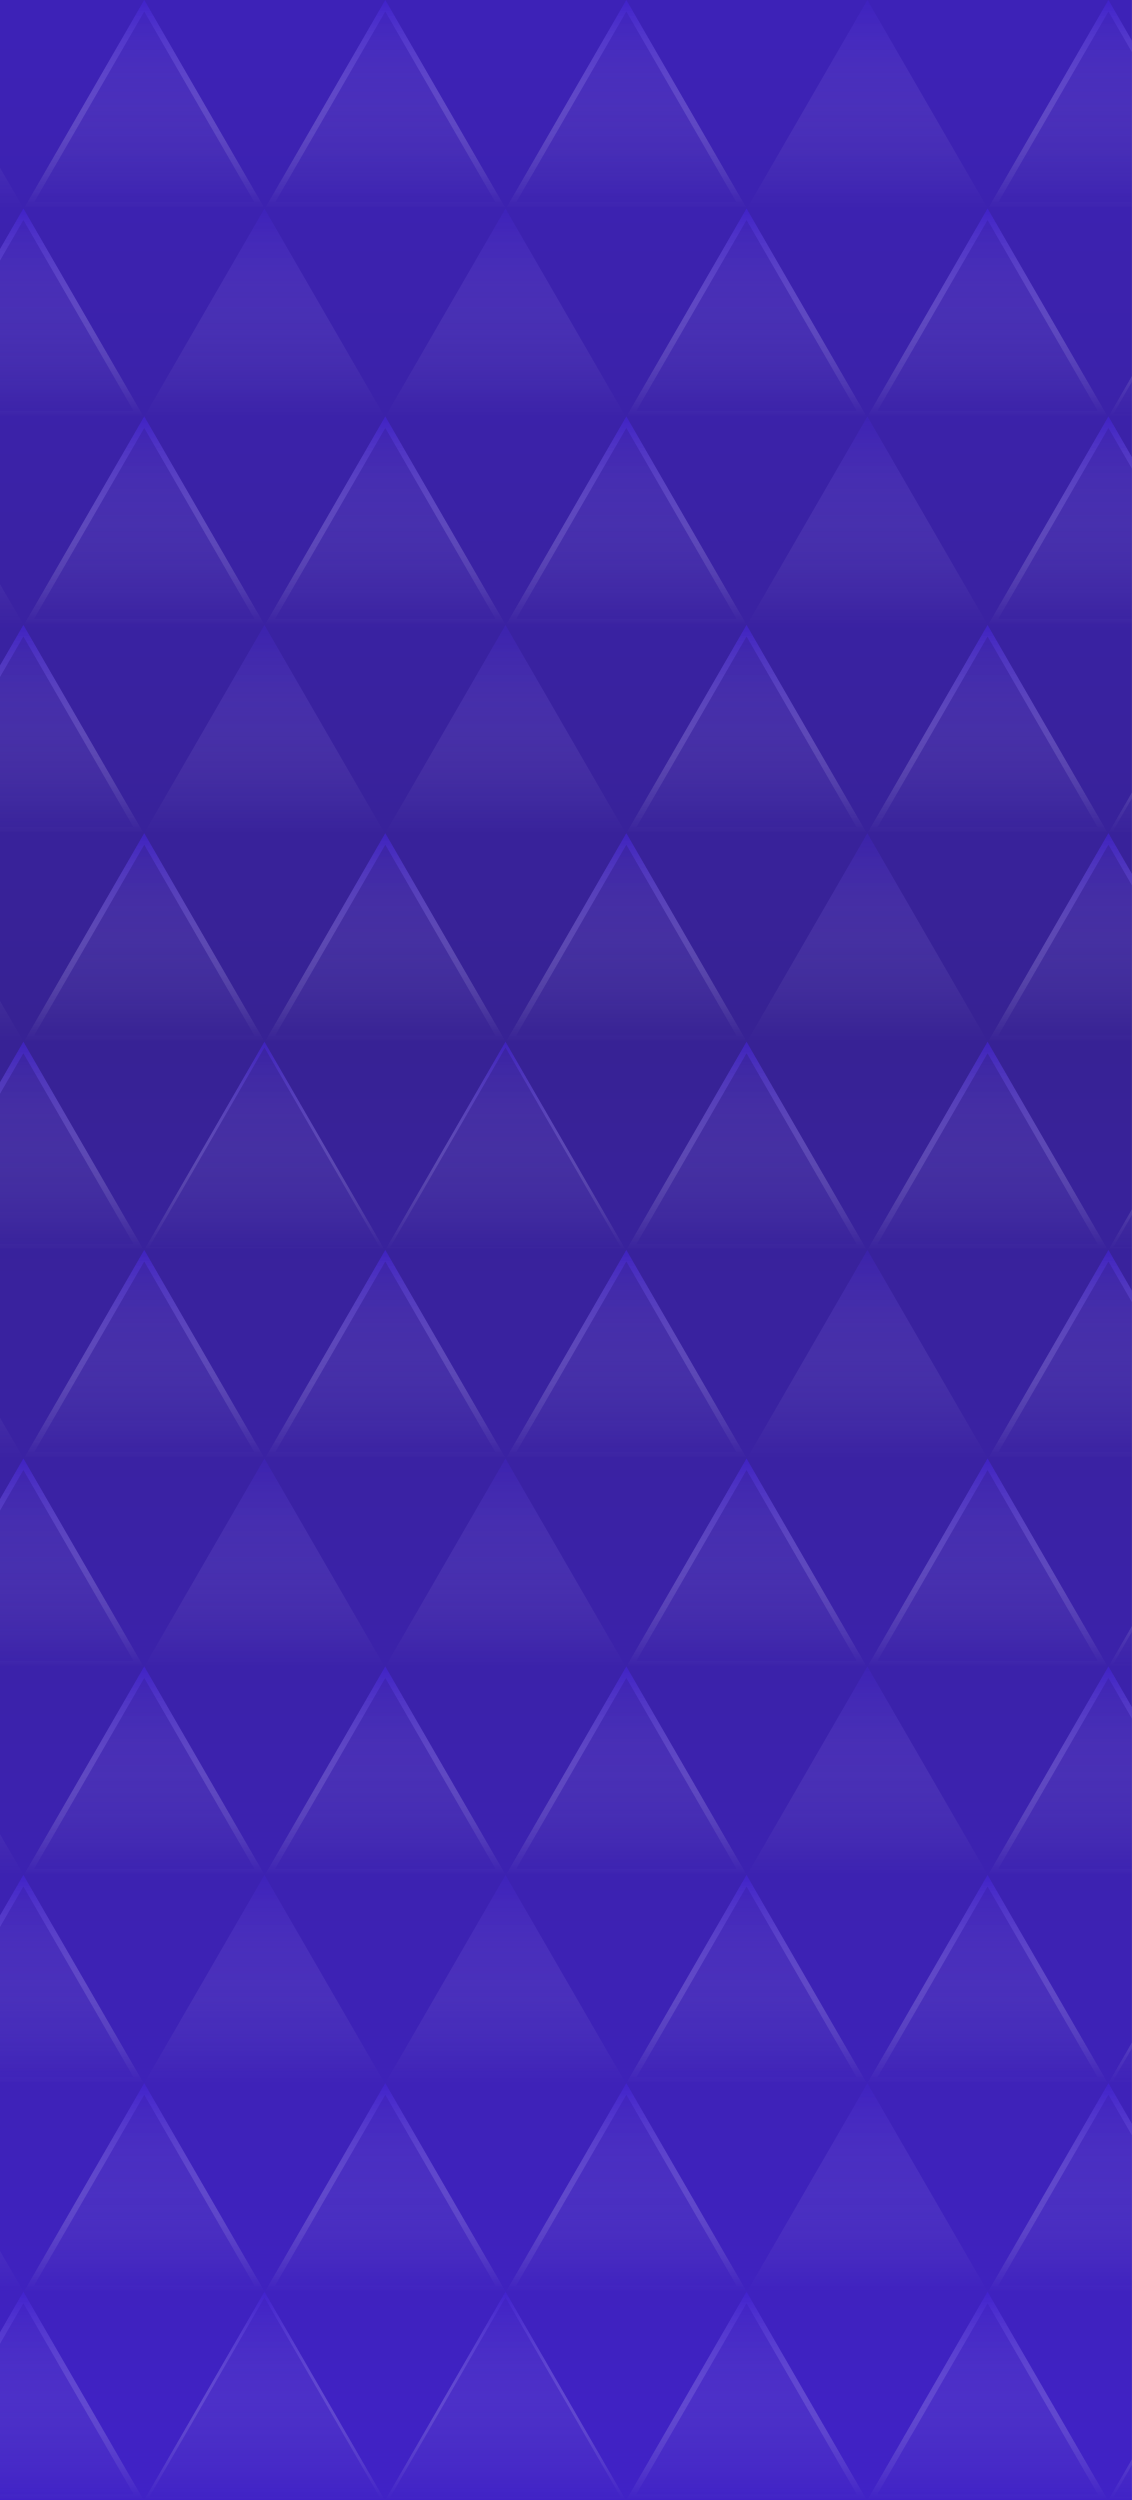
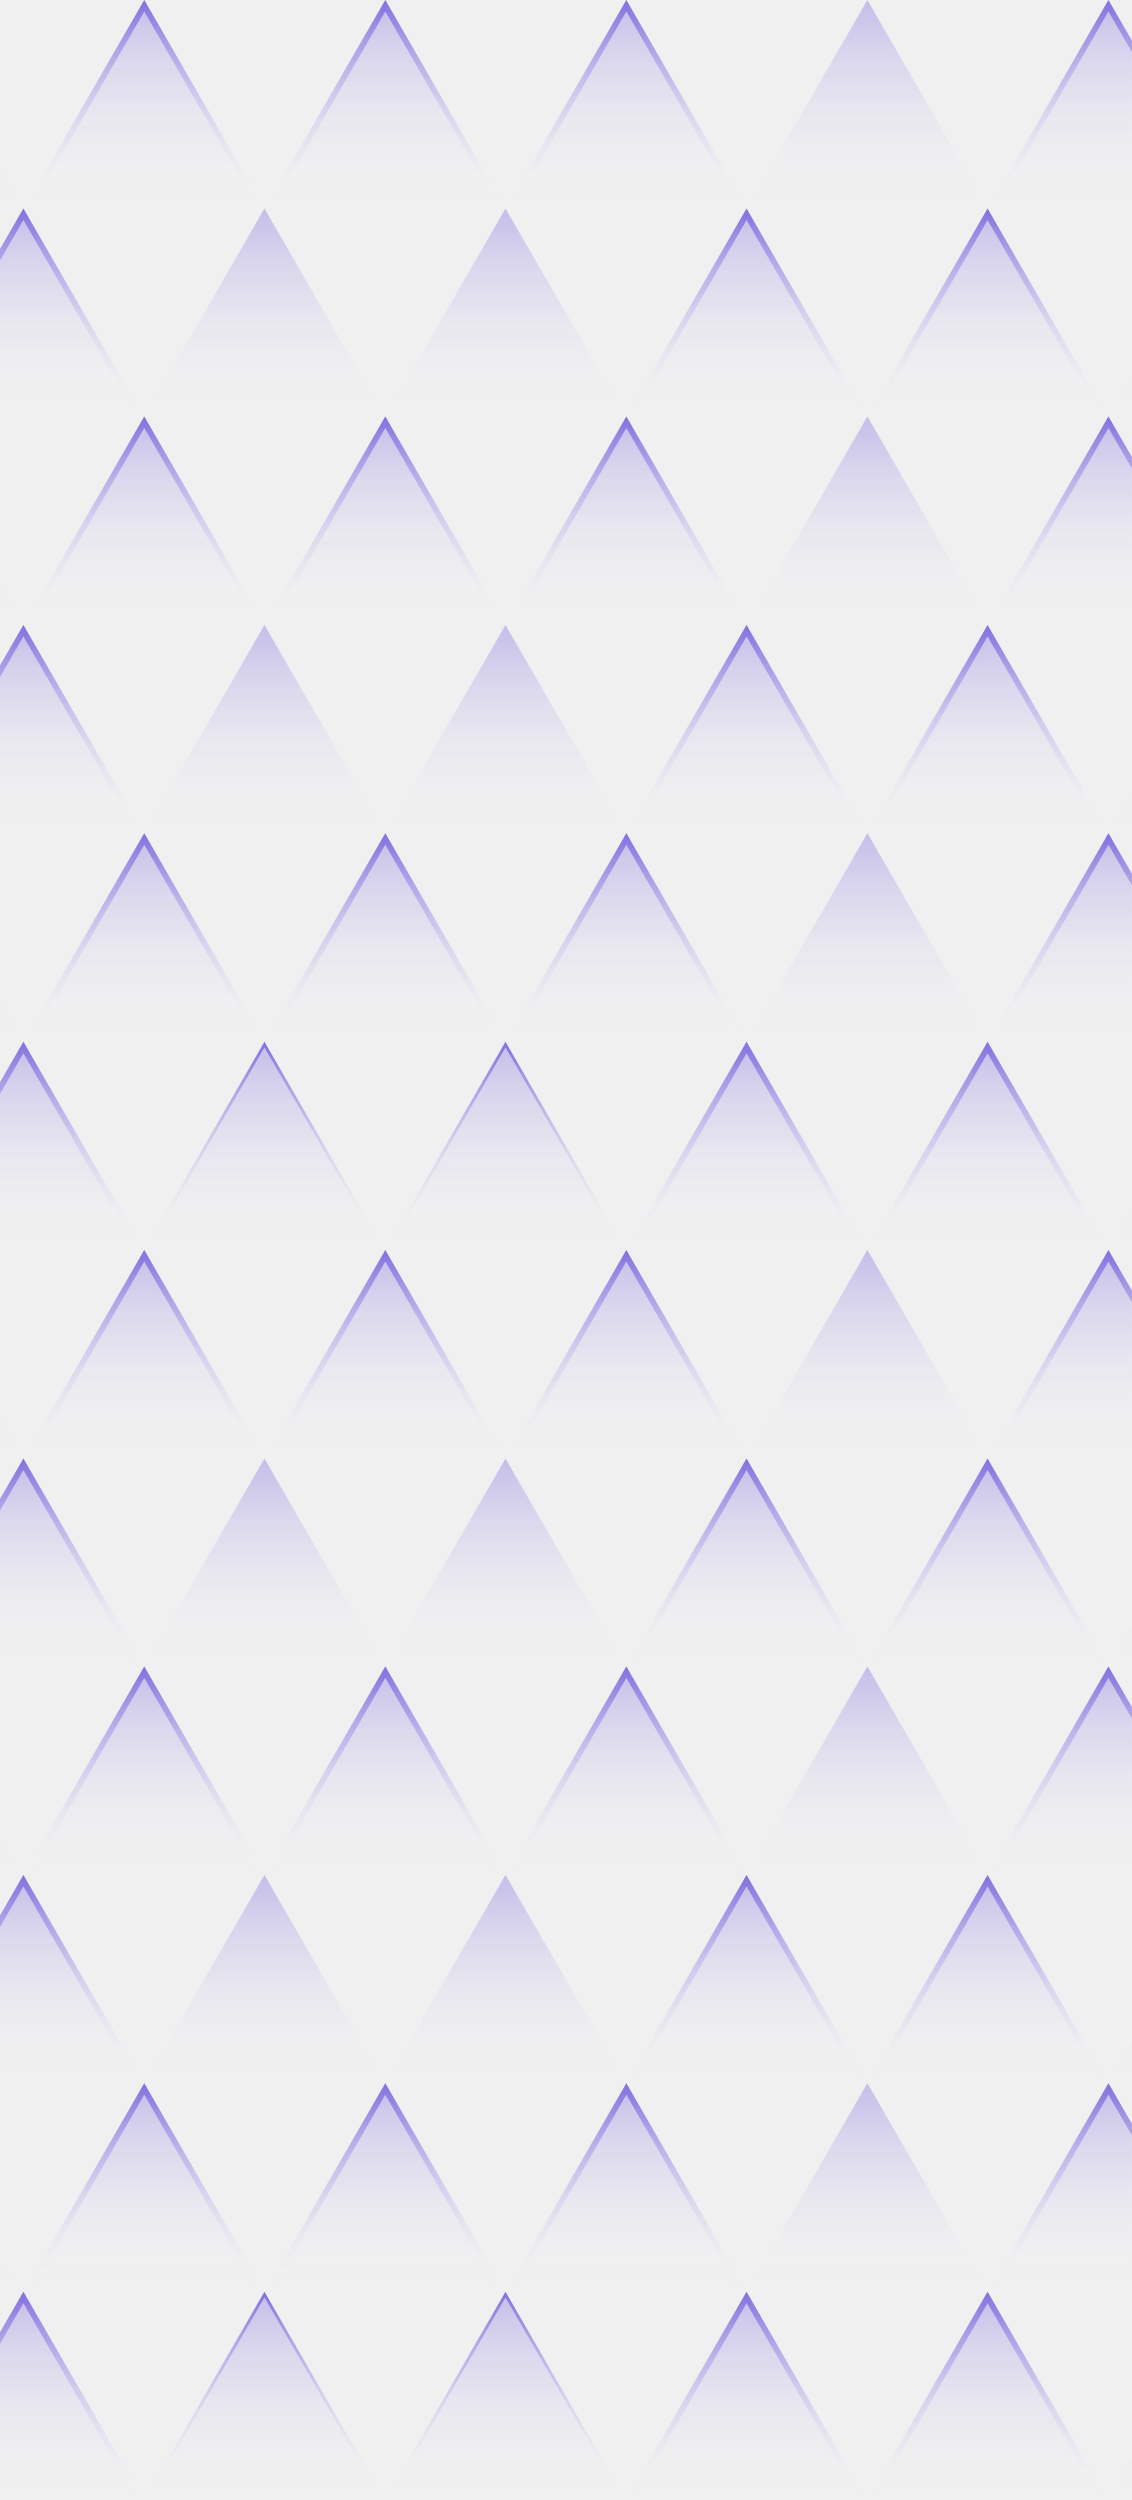
<svg xmlns="http://www.w3.org/2000/svg" width="393" height="868" viewBox="0 0 393 868" fill="none">
-   <rect width="393" height="868" fill="#1E1E1E" />
  <g id="iPhone 16 - 2">
-     <rect width="393" height="7835" transform="translate(0 -2391)" fill="#A3A3A3" />
    <g id="Frame 34">
      <g id="Frame 6" clip-path="url(#clip0_0_1)">
-         <rect width="393" height="1321" transform="translate(0 -300)" fill="url(#paint0_linear_0_1)" />
        <g id="Group 6">
          <g id="Group 3">
            <g id="Polygon 3">
              <path d="M426.58 361.701L468.321 434H384.838L426.58 361.701Z" fill="url(#paint1_linear_0_1)" fill-opacity="0.25" />
              <path d="M467.455 433.5H385.703L426.579 362.701L467.455 433.5Z" stroke="url(#paint2_linear_0_1)" stroke-opacity="0.5" />
            </g>
            <g id="Polygon 22">
              <path d="M426.58 217L468.321 289.299H384.838L426.58 217Z" fill="url(#paint3_linear_0_1)" fill-opacity="0.25" />
              <path d="M467.455 288.799H385.703L426.579 218L467.455 288.799Z" stroke="url(#paint4_linear_0_1)" stroke-opacity="0.5" />
            </g>
            <g id="Polygon 40">
              <path d="M426.58 72.403L468.321 144.701H384.838L426.58 72.403Z" fill="url(#paint5_linear_0_1)" fill-opacity="0.25" />
              <path d="M467.455 144.202H385.703L426.579 73.403L467.455 144.202Z" stroke="url(#paint6_linear_0_1)" stroke-opacity="0.5" />
            </g>
            <g id="Polygon 4">
              <path d="M342.888 361.701L384.63 434H301.147L342.888 361.701Z" fill="url(#paint7_linear_0_1)" fill-opacity="0.25" />
              <path d="M382.898 433H302.879L342.888 363.7L382.898 433Z" stroke="url(#paint8_linear_0_1)" stroke-opacity="0.5" stroke-width="2" />
            </g>
            <g id="Polygon 24">
              <path d="M342.888 217L384.63 289.299H301.147L342.888 217Z" fill="url(#paint9_linear_0_1)" fill-opacity="0.25" />
              <path d="M382.898 288.299H302.879L342.888 218.999L382.898 288.299Z" stroke="url(#paint10_linear_0_1)" stroke-opacity="0.5" stroke-width="2" />
            </g>
            <g id="Polygon 42">
              <path d="M342.888 72.403L384.63 144.701H301.147L342.888 72.403Z" fill="url(#paint11_linear_0_1)" fill-opacity="0.25" />
              <path d="M382.898 143.702H302.879L342.888 74.402L382.898 143.702Z" stroke="url(#paint12_linear_0_1)" stroke-opacity="0.5" stroke-width="2" />
            </g>
            <g id="Polygon 13">
              <path d="M384.849 289.299L426.591 361.597H343.107L384.849 289.299Z" fill="url(#paint13_linear_0_1)" fill-opacity="0.25" />
              <path d="M424.858 360.598H344.84L384.849 291.298L424.858 360.598Z" stroke="url(#paint14_linear_0_1)" stroke-opacity="0.5" stroke-width="2" />
            </g>
            <g id="Polygon 25">
              <path d="M384.849 144.597L426.591 216.896H343.107L384.849 144.597Z" fill="url(#paint15_linear_0_1)" fill-opacity="0.25" />
              <path d="M424.858 215.896H344.84L384.849 146.596L424.858 215.896Z" stroke="url(#paint16_linear_0_1)" stroke-opacity="0.5" stroke-width="2" />
            </g>
            <g id="Polygon 43">
              <path d="M384.849 0L426.591 72.299H343.107L384.849 0Z" fill="url(#paint17_linear_0_1)" fill-opacity="0.25" />
              <path d="M424.858 71.299H344.84L384.849 1.999L424.858 71.299Z" stroke="url(#paint18_linear_0_1)" stroke-opacity="0.5" stroke-width="2" />
            </g>
            <g id="Polygon 5">
              <path d="M259.197 361.701L300.939 434H217.456L259.197 361.701Z" fill="url(#paint19_linear_0_1)" fill-opacity="0.25" />
              <path d="M299.206 433H219.188L259.197 363.7L299.206 433Z" stroke="url(#paint20_linear_0_1)" stroke-opacity="0.5" stroke-width="2" />
            </g>
            <g id="Polygon 26">
              <path d="M259.197 217L300.939 289.299H217.456L259.197 217Z" fill="url(#paint21_linear_0_1)" fill-opacity="0.25" />
              <path d="M299.206 288.299H219.188L259.197 218.999L299.206 288.299Z" stroke="url(#paint22_linear_0_1)" stroke-opacity="0.5" stroke-width="2" />
            </g>
            <g id="Polygon 44">
              <path d="M259.197 72.403L300.939 144.701H217.456L259.197 72.403Z" fill="url(#paint23_linear_0_1)" fill-opacity="0.25" />
              <path d="M299.206 143.702H219.188L259.197 74.402L299.206 143.702Z" stroke="url(#paint24_linear_0_1)" stroke-opacity="0.5" stroke-width="2" />
            </g>
            <path id="Polygon 14" d="M301.158 289.299L342.9 361.597H259.416L301.158 289.299Z" fill="url(#paint25_linear_0_1)" fill-opacity="0.25" />
            <path id="Polygon 27" d="M301.158 144.597L342.9 216.896H259.416L301.158 144.597Z" fill="url(#paint26_linear_0_1)" fill-opacity="0.25" />
            <path id="Polygon 45" d="M301.158 0L342.9 72.299H259.416L301.158 0Z" fill="url(#paint27_linear_0_1)" fill-opacity="0.25" />
            <g id="Polygon 6">
              <path d="M175.506 361.701L217.248 434H133.765L175.506 361.701Z" fill="url(#paint28_linear_0_1)" fill-opacity="0.25" />
              <path d="M216.382 433.5H134.63L175.506 362.701L216.382 433.5Z" stroke="url(#paint29_linear_0_1)" stroke-opacity="0.5" />
            </g>
            <path id="Polygon 28" d="M175.506 217L217.248 289.299H133.765L175.506 217Z" fill="url(#paint30_linear_0_1)" fill-opacity="0.25" />
            <path id="Polygon 46" d="M175.506 72.403L217.248 144.701H133.765L175.506 72.403Z" fill="url(#paint31_linear_0_1)" fill-opacity="0.25" />
            <g id="Polygon 15">
              <path d="M217.467 289.299L259.208 361.597H175.725L217.467 289.299Z" fill="url(#paint32_linear_0_1)" fill-opacity="0.25" />
              <path d="M257.476 360.598H177.458L217.466 291.298L257.476 360.598Z" stroke="url(#paint33_linear_0_1)" stroke-opacity="0.5" stroke-width="2" />
            </g>
            <g id="Polygon 29">
              <path d="M217.467 144.597L259.208 216.896H175.725L217.467 144.597Z" fill="url(#paint34_linear_0_1)" fill-opacity="0.25" />
              <path d="M257.476 215.896H177.458L217.466 146.596L257.476 215.896Z" stroke="url(#paint35_linear_0_1)" stroke-opacity="0.5" stroke-width="2" />
            </g>
            <g id="Polygon 47">
              <path d="M217.467 0L259.208 72.299H175.725L217.467 0Z" fill="url(#paint36_linear_0_1)" fill-opacity="0.25" />
              <path d="M257.476 71.299H177.458L217.466 1.999L257.476 71.299Z" stroke="url(#paint37_linear_0_1)" stroke-opacity="0.5" stroke-width="2" />
            </g>
            <g id="Polygon 7">
              <path d="M91.815 361.701L133.557 434H50.073L91.815 361.701Z" fill="url(#paint38_linear_0_1)" fill-opacity="0.25" />
              <path d="M132.691 433.5H50.939L91.815 362.701L132.691 433.5Z" stroke="url(#paint39_linear_0_1)" stroke-opacity="0.5" />
            </g>
            <path id="Polygon 30" d="M91.815 217L133.557 289.299H50.073L91.815 217Z" fill="url(#paint40_linear_0_1)" fill-opacity="0.25" />
            <path id="Polygon 48" d="M91.815 72.403L133.557 144.701H50.073L91.815 72.403Z" fill="url(#paint41_linear_0_1)" fill-opacity="0.25" />
            <g id="Polygon 16">
              <path d="M133.776 289.299L175.517 361.597H92.034L133.776 289.299Z" fill="url(#paint42_linear_0_1)" fill-opacity="0.25" />
              <path d="M173.785 360.598H93.766L133.775 291.298L173.785 360.598Z" stroke="url(#paint43_linear_0_1)" stroke-opacity="0.5" stroke-width="2" />
            </g>
            <g id="Polygon 31">
              <path d="M133.776 144.597L175.517 216.896H92.034L133.776 144.597Z" fill="url(#paint44_linear_0_1)" fill-opacity="0.25" />
              <path d="M173.785 215.896H93.766L133.775 146.596L173.785 215.896Z" stroke="url(#paint45_linear_0_1)" stroke-opacity="0.5" stroke-width="2" />
            </g>
            <g id="Polygon 49">
              <path d="M133.776 0L175.517 72.299H92.034L133.776 0Z" fill="url(#paint46_linear_0_1)" fill-opacity="0.25" />
              <path d="M173.785 71.299H93.766L133.775 1.999L173.785 71.299Z" stroke="url(#paint47_linear_0_1)" stroke-opacity="0.5" stroke-width="2" />
            </g>
            <g id="Polygon 8">
              <path d="M8.124 361.701L49.865 434H-33.618L8.124 361.701Z" fill="url(#paint48_linear_0_1)" fill-opacity="0.25" />
              <path d="M48.133 433H-31.885L8.123 363.7L48.133 433Z" stroke="url(#paint49_linear_0_1)" stroke-opacity="0.5" stroke-width="2" />
            </g>
            <g id="Polygon 32">
              <path d="M8.124 217L49.865 289.299H-33.618L8.124 217Z" fill="url(#paint50_linear_0_1)" fill-opacity="0.25" />
              <path d="M48.133 288.299H-31.885L8.123 218.999L48.133 288.299Z" stroke="url(#paint51_linear_0_1)" stroke-opacity="0.5" stroke-width="2" />
            </g>
            <g id="Polygon 50">
              <path d="M8.124 72.403L49.865 144.701H-33.618L8.124 72.403Z" fill="url(#paint52_linear_0_1)" fill-opacity="0.25" />
              <path d="M48.133 143.702H-31.885L8.123 74.402L48.133 143.702Z" stroke="url(#paint53_linear_0_1)" stroke-opacity="0.5" stroke-width="2" />
            </g>
            <g id="Polygon 17">
              <path d="M50.084 289.299L91.826 361.597H8.343L50.084 289.299Z" fill="url(#paint54_linear_0_1)" fill-opacity="0.25" />
              <path d="M90.094 360.598H10.075L50.084 291.298L90.094 360.598Z" stroke="url(#paint55_linear_0_1)" stroke-opacity="0.5" stroke-width="2" />
            </g>
            <g id="Polygon 33">
              <path d="M50.084 144.597L91.826 216.896H8.343L50.084 144.597Z" fill="url(#paint56_linear_0_1)" fill-opacity="0.25" />
              <path d="M90.094 215.896H10.075L50.084 146.596L90.094 215.896Z" stroke="url(#paint57_linear_0_1)" stroke-opacity="0.5" stroke-width="2" />
            </g>
            <g id="Polygon 51">
              <path d="M50.084 0L91.826 72.299H8.343L50.084 0Z" fill="url(#paint58_linear_0_1)" fill-opacity="0.25" />
              <path d="M90.094 71.299H10.075L50.084 1.999L90.094 71.299Z" stroke="url(#paint59_linear_0_1)" stroke-opacity="0.5" stroke-width="2" />
            </g>
            <path id="Polygon 18" d="M-33.607 289.299L8.135 361.597H-75.348L-33.607 289.299Z" fill="url(#paint60_linear_0_1)" fill-opacity="0.25" />
            <path id="Polygon 35" d="M-33.607 144.597L8.135 216.896H-75.348L-33.607 144.597Z" fill="url(#paint61_linear_0_1)" fill-opacity="0.25" />
            <path id="Polygon 53" d="M-33.607 0L8.135 72.299H-75.348L-33.607 0Z" fill="url(#paint62_linear_0_1)" fill-opacity="0.25" />
          </g>
          <g id="Group 4">
            <g id="Polygon 3_2">
              <path d="M426.58 795.701L468.321 868H384.838L426.58 795.701Z" fill="url(#paint63_linear_0_1)" fill-opacity="0.25" />
              <path d="M467.455 867.5H385.703L426.579 796.701L467.455 867.5Z" stroke="url(#paint64_linear_0_1)" stroke-opacity="0.5" />
            </g>
            <g id="Polygon 22_2">
              <path d="M426.58 651L468.321 723.299H384.838L426.58 651Z" fill="url(#paint65_linear_0_1)" fill-opacity="0.25" />
              <path d="M467.455 722.799H385.703L426.579 652L467.455 722.799Z" stroke="url(#paint66_linear_0_1)" stroke-opacity="0.5" />
            </g>
            <g id="Polygon 40_2">
              <path d="M426.58 506.403L468.321 578.701H384.838L426.58 506.403Z" fill="url(#paint67_linear_0_1)" fill-opacity="0.25" />
              <path d="M467.455 578.202H385.703L426.579 507.403L467.455 578.202Z" stroke="url(#paint68_linear_0_1)" stroke-opacity="0.5" />
            </g>
            <g id="Polygon 4_2">
              <path d="M342.888 795.701L384.63 868H301.147L342.888 795.701Z" fill="url(#paint69_linear_0_1)" fill-opacity="0.25" />
              <path d="M382.898 867H302.879L342.888 797.7L382.898 867Z" stroke="url(#paint70_linear_0_1)" stroke-opacity="0.5" stroke-width="2" />
            </g>
            <g id="Polygon 24_2">
              <path d="M342.888 651L384.63 723.299H301.147L342.888 651Z" fill="url(#paint71_linear_0_1)" fill-opacity="0.25" />
              <path d="M382.898 722.299H302.879L342.888 652.999L382.898 722.299Z" stroke="url(#paint72_linear_0_1)" stroke-opacity="0.5" stroke-width="2" />
            </g>
            <g id="Polygon 42_2">
              <path d="M342.888 506.403L384.63 578.701H301.147L342.888 506.403Z" fill="url(#paint73_linear_0_1)" fill-opacity="0.25" />
              <path d="M382.898 577.702H302.879L342.888 508.402L382.898 577.702Z" stroke="url(#paint74_linear_0_1)" stroke-opacity="0.5" stroke-width="2" />
            </g>
            <g id="Polygon 13_2">
              <path d="M384.849 723.299L426.591 795.597H343.107L384.849 723.299Z" fill="url(#paint75_linear_0_1)" fill-opacity="0.25" />
              <path d="M424.858 794.598H344.84L384.849 725.298L424.858 794.598Z" stroke="url(#paint76_linear_0_1)" stroke-opacity="0.5" stroke-width="2" />
            </g>
            <g id="Polygon 25_2">
              <path d="M384.849 578.597L426.591 650.896H343.107L384.849 578.597Z" fill="url(#paint77_linear_0_1)" fill-opacity="0.25" />
              <path d="M424.858 649.896H344.84L384.849 580.596L424.858 649.896Z" stroke="url(#paint78_linear_0_1)" stroke-opacity="0.5" stroke-width="2" />
            </g>
            <g id="Polygon 43_2">
              <path d="M384.849 434L426.591 506.299H343.107L384.849 434Z" fill="url(#paint79_linear_0_1)" fill-opacity="0.25" />
              <path d="M424.858 505.299H344.84L384.849 435.999L424.858 505.299Z" stroke="url(#paint80_linear_0_1)" stroke-opacity="0.5" stroke-width="2" />
            </g>
            <g id="Polygon 5_2">
              <path d="M259.197 795.701L300.939 868H217.456L259.197 795.701Z" fill="url(#paint81_linear_0_1)" fill-opacity="0.25" />
              <path d="M299.206 867H219.188L259.197 797.7L299.206 867Z" stroke="url(#paint82_linear_0_1)" stroke-opacity="0.5" stroke-width="2" />
            </g>
            <g id="Polygon 26_2">
              <path d="M259.197 651L300.939 723.299H217.456L259.197 651Z" fill="url(#paint83_linear_0_1)" fill-opacity="0.25" />
              <path d="M299.206 722.299H219.188L259.197 652.999L299.206 722.299Z" stroke="url(#paint84_linear_0_1)" stroke-opacity="0.5" stroke-width="2" />
            </g>
            <g id="Polygon 44_2">
              <path d="M259.197 506.403L300.939 578.701H217.456L259.197 506.403Z" fill="url(#paint85_linear_0_1)" fill-opacity="0.25" />
              <path d="M299.206 577.702H219.188L259.197 508.402L299.206 577.702Z" stroke="url(#paint86_linear_0_1)" stroke-opacity="0.5" stroke-width="2" />
            </g>
            <path id="Polygon 14_2" d="M301.158 723.299L342.9 795.597H259.416L301.158 723.299Z" fill="url(#paint87_linear_0_1)" fill-opacity="0.25" />
            <path id="Polygon 27_2" d="M301.158 578.597L342.9 650.896H259.416L301.158 578.597Z" fill="url(#paint88_linear_0_1)" fill-opacity="0.25" />
            <path id="Polygon 45_2" d="M301.158 434L342.9 506.299H259.416L301.158 434Z" fill="url(#paint89_linear_0_1)" fill-opacity="0.25" />
            <g id="Polygon 6_2">
              <path d="M175.506 795.701L217.248 868H133.765L175.506 795.701Z" fill="url(#paint90_linear_0_1)" fill-opacity="0.25" />
              <path d="M216.382 867.5H134.63L175.506 796.701L216.382 867.5Z" stroke="url(#paint91_linear_0_1)" stroke-opacity="0.5" />
            </g>
            <path id="Polygon 28_2" d="M175.506 651L217.248 723.299H133.765L175.506 651Z" fill="url(#paint92_linear_0_1)" fill-opacity="0.25" />
            <path id="Polygon 46_2" d="M175.506 506.403L217.248 578.701H133.765L175.506 506.403Z" fill="url(#paint93_linear_0_1)" fill-opacity="0.25" />
            <g id="Polygon 15_2">
              <path d="M217.467 723.299L259.208 795.597H175.725L217.467 723.299Z" fill="url(#paint94_linear_0_1)" fill-opacity="0.25" />
              <path d="M257.476 794.598H177.458L217.466 725.298L257.476 794.598Z" stroke="url(#paint95_linear_0_1)" stroke-opacity="0.5" stroke-width="2" />
            </g>
            <g id="Polygon 29_2">
              <path d="M217.467 578.597L259.208 650.896H175.725L217.467 578.597Z" fill="url(#paint96_linear_0_1)" fill-opacity="0.25" />
              <path d="M257.476 649.896H177.458L217.466 580.596L257.476 649.896Z" stroke="url(#paint97_linear_0_1)" stroke-opacity="0.5" stroke-width="2" />
            </g>
            <g id="Polygon 47_2">
              <path d="M217.467 434L259.208 506.299H175.725L217.467 434Z" fill="url(#paint98_linear_0_1)" fill-opacity="0.25" />
              <path d="M257.476 505.299H177.458L217.466 435.999L257.476 505.299Z" stroke="url(#paint99_linear_0_1)" stroke-opacity="0.5" stroke-width="2" />
            </g>
            <g id="Polygon 7_2">
              <path d="M91.815 795.701L133.557 868H50.073L91.815 795.701Z" fill="url(#paint100_linear_0_1)" fill-opacity="0.25" />
              <path d="M132.691 867.5H50.939L91.815 796.701L132.691 867.5Z" stroke="url(#paint101_linear_0_1)" stroke-opacity="0.5" />
            </g>
            <path id="Polygon 30_2" d="M91.815 651L133.557 723.299H50.073L91.815 651Z" fill="url(#paint102_linear_0_1)" fill-opacity="0.25" />
            <path id="Polygon 48_2" d="M91.815 506.403L133.557 578.701H50.073L91.815 506.403Z" fill="url(#paint103_linear_0_1)" fill-opacity="0.25" />
            <g id="Polygon 16_2">
              <path d="M133.776 723.299L175.517 795.597H92.034L133.776 723.299Z" fill="url(#paint104_linear_0_1)" fill-opacity="0.25" />
              <path d="M173.785 794.598H93.766L133.775 725.298L173.785 794.598Z" stroke="url(#paint105_linear_0_1)" stroke-opacity="0.5" stroke-width="2" />
            </g>
            <g id="Polygon 31_2">
              <path d="M133.776 578.597L175.517 650.896H92.034L133.776 578.597Z" fill="url(#paint106_linear_0_1)" fill-opacity="0.25" />
              <path d="M173.785 649.896H93.766L133.775 580.596L173.785 649.896Z" stroke="url(#paint107_linear_0_1)" stroke-opacity="0.5" stroke-width="2" />
            </g>
            <g id="Polygon 49_2">
              <path d="M133.776 434L175.517 506.299H92.034L133.776 434Z" fill="url(#paint108_linear_0_1)" fill-opacity="0.25" />
              <path d="M173.785 505.299H93.766L133.775 435.999L173.785 505.299Z" stroke="url(#paint109_linear_0_1)" stroke-opacity="0.5" stroke-width="2" />
            </g>
            <g id="Polygon 8_2">
              <path d="M8.124 795.701L49.865 868H-33.618L8.124 795.701Z" fill="url(#paint110_linear_0_1)" fill-opacity="0.25" />
              <path d="M48.133 867H-31.885L8.123 797.7L48.133 867Z" stroke="url(#paint111_linear_0_1)" stroke-opacity="0.5" stroke-width="2" />
            </g>
            <g id="Polygon 32_2">
              <path d="M8.124 651L49.865 723.299H-33.618L8.124 651Z" fill="url(#paint112_linear_0_1)" fill-opacity="0.25" />
              <path d="M48.133 722.299H-31.885L8.123 652.999L48.133 722.299Z" stroke="url(#paint113_linear_0_1)" stroke-opacity="0.5" stroke-width="2" />
            </g>
            <g id="Polygon 50_2">
              <path d="M8.124 506.403L49.865 578.701H-33.618L8.124 506.403Z" fill="url(#paint114_linear_0_1)" fill-opacity="0.25" />
              <path d="M48.133 577.702H-31.885L8.123 508.402L48.133 577.702Z" stroke="url(#paint115_linear_0_1)" stroke-opacity="0.5" stroke-width="2" />
            </g>
            <g id="Polygon 17_2">
              <path d="M50.084 723.299L91.826 795.597H8.343L50.084 723.299Z" fill="url(#paint116_linear_0_1)" fill-opacity="0.25" />
              <path d="M90.094 794.598H10.075L50.084 725.298L90.094 794.598Z" stroke="url(#paint117_linear_0_1)" stroke-opacity="0.5" stroke-width="2" />
            </g>
            <g id="Polygon 33_2">
              <path d="M50.084 578.597L91.826 650.896H8.343L50.084 578.597Z" fill="url(#paint118_linear_0_1)" fill-opacity="0.25" />
              <path d="M90.094 649.896H10.075L50.084 580.596L90.094 649.896Z" stroke="url(#paint119_linear_0_1)" stroke-opacity="0.5" stroke-width="2" />
            </g>
            <g id="Polygon 51_2">
              <path d="M50.084 434L91.826 506.299H8.343L50.084 434Z" fill="url(#paint120_linear_0_1)" fill-opacity="0.25" />
              <path d="M90.094 505.299H10.075L50.084 435.999L90.094 505.299Z" stroke="url(#paint121_linear_0_1)" stroke-opacity="0.5" stroke-width="2" />
            </g>
            <path id="Polygon 18_2" d="M-33.607 723.299L8.135 795.597H-75.348L-33.607 723.299Z" fill="url(#paint122_linear_0_1)" fill-opacity="0.25" />
            <path id="Polygon 35_2" d="M-33.607 578.597L8.135 650.896H-75.348L-33.607 578.597Z" fill="url(#paint123_linear_0_1)" fill-opacity="0.25" />
            <path id="Polygon 53_2" d="M-33.607 434L8.135 506.299H-75.348L-33.607 434Z" fill="url(#paint124_linear_0_1)" fill-opacity="0.25" />
          </g>
        </g>
      </g>
    </g>
  </g>
  <defs>
    <linearGradient id="paint0_linear_0_1" x1="196.5" y1="0" x2="196.5" y2="1321" gradientUnits="userSpaceOnUse">
      <stop stop-color="#4322D5" />
      <stop offset="0.495" stop-color="#372294" />
      <stop offset="1" stop-color="#4322D5" />
    </linearGradient>
    <linearGradient id="paint1_linear_0_1" x1="426.58" y1="361.701" x2="426.58" y2="434" gradientUnits="userSpaceOnUse">
      <stop stop-color="#4322D5" />
      <stop offset="1" stop-color="white" stop-opacity="0" />
    </linearGradient>
    <linearGradient id="paint2_linear_0_1" x1="426.58" y1="361.701" x2="426.58" y2="434" gradientUnits="userSpaceOnUse">
      <stop stop-color="#4322D5" />
      <stop offset="1" stop-color="white" stop-opacity="0" />
    </linearGradient>
    <linearGradient id="paint3_linear_0_1" x1="426.58" y1="217" x2="426.58" y2="289.299" gradientUnits="userSpaceOnUse">
      <stop stop-color="#4322D5" />
      <stop offset="1" stop-color="white" stop-opacity="0" />
    </linearGradient>
    <linearGradient id="paint4_linear_0_1" x1="426.58" y1="217" x2="426.58" y2="289.299" gradientUnits="userSpaceOnUse">
      <stop stop-color="#4322D5" />
      <stop offset="1" stop-color="white" stop-opacity="0" />
    </linearGradient>
    <linearGradient id="paint5_linear_0_1" x1="426.58" y1="72.403" x2="426.58" y2="144.701" gradientUnits="userSpaceOnUse">
      <stop stop-color="#4322D5" />
      <stop offset="1" stop-color="white" stop-opacity="0" />
    </linearGradient>
    <linearGradient id="paint6_linear_0_1" x1="426.58" y1="72.403" x2="426.58" y2="144.701" gradientUnits="userSpaceOnUse">
      <stop stop-color="#4322D5" />
      <stop offset="1" stop-color="white" stop-opacity="0" />
    </linearGradient>
    <linearGradient id="paint7_linear_0_1" x1="342.888" y1="361.701" x2="342.888" y2="434" gradientUnits="userSpaceOnUse">
      <stop stop-color="#4322D5" />
      <stop offset="1" stop-color="white" stop-opacity="0" />
    </linearGradient>
    <linearGradient id="paint8_linear_0_1" x1="342.888" y1="361.701" x2="342.888" y2="434" gradientUnits="userSpaceOnUse">
      <stop stop-color="#4322D5" />
      <stop offset="1" stop-color="white" stop-opacity="0" />
    </linearGradient>
    <linearGradient id="paint9_linear_0_1" x1="342.888" y1="217" x2="342.888" y2="289.299" gradientUnits="userSpaceOnUse">
      <stop stop-color="#4322D5" />
      <stop offset="1" stop-color="white" stop-opacity="0" />
    </linearGradient>
    <linearGradient id="paint10_linear_0_1" x1="342.888" y1="217" x2="342.888" y2="289.299" gradientUnits="userSpaceOnUse">
      <stop stop-color="#4322D5" />
      <stop offset="1" stop-color="white" stop-opacity="0" />
    </linearGradient>
    <linearGradient id="paint11_linear_0_1" x1="342.888" y1="72.403" x2="342.888" y2="144.701" gradientUnits="userSpaceOnUse">
      <stop stop-color="#4322D5" />
      <stop offset="1" stop-color="white" stop-opacity="0" />
    </linearGradient>
    <linearGradient id="paint12_linear_0_1" x1="342.888" y1="72.403" x2="342.888" y2="144.701" gradientUnits="userSpaceOnUse">
      <stop stop-color="#4322D5" />
      <stop offset="1" stop-color="white" stop-opacity="0" />
    </linearGradient>
    <linearGradient id="paint13_linear_0_1" x1="384.849" y1="289.299" x2="384.849" y2="361.597" gradientUnits="userSpaceOnUse">
      <stop stop-color="#4322D5" />
      <stop offset="1" stop-color="white" stop-opacity="0" />
    </linearGradient>
    <linearGradient id="paint14_linear_0_1" x1="384.849" y1="289.299" x2="384.849" y2="361.597" gradientUnits="userSpaceOnUse">
      <stop stop-color="#4322D5" />
      <stop offset="1" stop-color="white" stop-opacity="0" />
    </linearGradient>
    <linearGradient id="paint15_linear_0_1" x1="384.849" y1="144.597" x2="384.849" y2="216.896" gradientUnits="userSpaceOnUse">
      <stop stop-color="#4322D5" />
      <stop offset="1" stop-color="white" stop-opacity="0" />
    </linearGradient>
    <linearGradient id="paint16_linear_0_1" x1="384.849" y1="144.597" x2="384.849" y2="216.896" gradientUnits="userSpaceOnUse">
      <stop stop-color="#4322D5" />
      <stop offset="1" stop-color="white" stop-opacity="0" />
    </linearGradient>
    <linearGradient id="paint17_linear_0_1" x1="384.849" y1="0" x2="384.849" y2="72.299" gradientUnits="userSpaceOnUse">
      <stop stop-color="#4322D5" />
      <stop offset="1" stop-color="white" stop-opacity="0" />
    </linearGradient>
    <linearGradient id="paint18_linear_0_1" x1="384.849" y1="0" x2="384.849" y2="72.299" gradientUnits="userSpaceOnUse">
      <stop stop-color="#4322D5" />
      <stop offset="1" stop-color="white" stop-opacity="0" />
    </linearGradient>
    <linearGradient id="paint19_linear_0_1" x1="259.197" y1="361.701" x2="259.197" y2="434" gradientUnits="userSpaceOnUse">
      <stop stop-color="#4322D5" />
      <stop offset="1" stop-color="white" stop-opacity="0" />
    </linearGradient>
    <linearGradient id="paint20_linear_0_1" x1="259.197" y1="361.701" x2="259.197" y2="434" gradientUnits="userSpaceOnUse">
      <stop stop-color="#4322D5" />
      <stop offset="1" stop-color="white" stop-opacity="0" />
    </linearGradient>
    <linearGradient id="paint21_linear_0_1" x1="259.197" y1="217" x2="259.197" y2="289.299" gradientUnits="userSpaceOnUse">
      <stop stop-color="#4322D5" />
      <stop offset="1" stop-color="white" stop-opacity="0" />
    </linearGradient>
    <linearGradient id="paint22_linear_0_1" x1="259.197" y1="217" x2="259.197" y2="289.299" gradientUnits="userSpaceOnUse">
      <stop stop-color="#4322D5" />
      <stop offset="1" stop-color="white" stop-opacity="0" />
    </linearGradient>
    <linearGradient id="paint23_linear_0_1" x1="259.197" y1="72.403" x2="259.197" y2="144.701" gradientUnits="userSpaceOnUse">
      <stop stop-color="#4322D5" />
      <stop offset="1" stop-color="white" stop-opacity="0" />
    </linearGradient>
    <linearGradient id="paint24_linear_0_1" x1="259.197" y1="72.403" x2="259.197" y2="144.701" gradientUnits="userSpaceOnUse">
      <stop stop-color="#4322D5" />
      <stop offset="1" stop-color="white" stop-opacity="0" />
    </linearGradient>
    <linearGradient id="paint25_linear_0_1" x1="301.158" y1="289.299" x2="301.158" y2="361.597" gradientUnits="userSpaceOnUse">
      <stop stop-color="#4322D5" />
      <stop offset="1" stop-color="white" stop-opacity="0" />
    </linearGradient>
    <linearGradient id="paint26_linear_0_1" x1="301.158" y1="144.597" x2="301.158" y2="216.896" gradientUnits="userSpaceOnUse">
      <stop stop-color="#4322D5" />
      <stop offset="1" stop-color="white" stop-opacity="0" />
    </linearGradient>
    <linearGradient id="paint27_linear_0_1" x1="301.158" y1="0" x2="301.158" y2="72.299" gradientUnits="userSpaceOnUse">
      <stop stop-color="#4322D5" />
      <stop offset="1" stop-color="white" stop-opacity="0" />
    </linearGradient>
    <linearGradient id="paint28_linear_0_1" x1="175.506" y1="361.701" x2="175.506" y2="434" gradientUnits="userSpaceOnUse">
      <stop stop-color="#4322D5" />
      <stop offset="1" stop-color="white" stop-opacity="0" />
    </linearGradient>
    <linearGradient id="paint29_linear_0_1" x1="175.506" y1="361.701" x2="175.506" y2="434" gradientUnits="userSpaceOnUse">
      <stop stop-color="#4322D5" />
      <stop offset="1" stop-color="white" stop-opacity="0" />
    </linearGradient>
    <linearGradient id="paint30_linear_0_1" x1="175.506" y1="217" x2="175.506" y2="289.299" gradientUnits="userSpaceOnUse">
      <stop stop-color="#4322D5" />
      <stop offset="1" stop-color="white" stop-opacity="0" />
    </linearGradient>
    <linearGradient id="paint31_linear_0_1" x1="175.506" y1="72.403" x2="175.506" y2="144.701" gradientUnits="userSpaceOnUse">
      <stop stop-color="#4322D5" />
      <stop offset="1" stop-color="white" stop-opacity="0" />
    </linearGradient>
    <linearGradient id="paint32_linear_0_1" x1="217.467" y1="289.299" x2="217.467" y2="361.597" gradientUnits="userSpaceOnUse">
      <stop stop-color="#4322D5" />
      <stop offset="1" stop-color="white" stop-opacity="0" />
    </linearGradient>
    <linearGradient id="paint33_linear_0_1" x1="217.467" y1="289.299" x2="217.467" y2="361.597" gradientUnits="userSpaceOnUse">
      <stop stop-color="#4322D5" />
      <stop offset="1" stop-color="white" stop-opacity="0" />
    </linearGradient>
    <linearGradient id="paint34_linear_0_1" x1="217.467" y1="144.597" x2="217.467" y2="216.896" gradientUnits="userSpaceOnUse">
      <stop stop-color="#4322D5" />
      <stop offset="1" stop-color="white" stop-opacity="0" />
    </linearGradient>
    <linearGradient id="paint35_linear_0_1" x1="217.467" y1="144.597" x2="217.467" y2="216.896" gradientUnits="userSpaceOnUse">
      <stop stop-color="#4322D5" />
      <stop offset="1" stop-color="white" stop-opacity="0" />
    </linearGradient>
    <linearGradient id="paint36_linear_0_1" x1="217.467" y1="0" x2="217.467" y2="72.299" gradientUnits="userSpaceOnUse">
      <stop stop-color="#4322D5" />
      <stop offset="1" stop-color="white" stop-opacity="0" />
    </linearGradient>
    <linearGradient id="paint37_linear_0_1" x1="217.467" y1="0" x2="217.467" y2="72.299" gradientUnits="userSpaceOnUse">
      <stop stop-color="#4322D5" />
      <stop offset="1" stop-color="white" stop-opacity="0" />
    </linearGradient>
    <linearGradient id="paint38_linear_0_1" x1="91.815" y1="361.701" x2="91.815" y2="434" gradientUnits="userSpaceOnUse">
      <stop stop-color="#4322D5" />
      <stop offset="1" stop-color="white" stop-opacity="0" />
    </linearGradient>
    <linearGradient id="paint39_linear_0_1" x1="91.815" y1="361.701" x2="91.815" y2="434" gradientUnits="userSpaceOnUse">
      <stop stop-color="#4322D5" />
      <stop offset="1" stop-color="white" stop-opacity="0" />
    </linearGradient>
    <linearGradient id="paint40_linear_0_1" x1="91.815" y1="217" x2="91.815" y2="289.299" gradientUnits="userSpaceOnUse">
      <stop stop-color="#4322D5" />
      <stop offset="1" stop-color="white" stop-opacity="0" />
    </linearGradient>
    <linearGradient id="paint41_linear_0_1" x1="91.815" y1="72.403" x2="91.815" y2="144.701" gradientUnits="userSpaceOnUse">
      <stop stop-color="#4322D5" />
      <stop offset="1" stop-color="white" stop-opacity="0" />
    </linearGradient>
    <linearGradient id="paint42_linear_0_1" x1="133.776" y1="289.299" x2="133.776" y2="361.597" gradientUnits="userSpaceOnUse">
      <stop stop-color="#4322D5" />
      <stop offset="1" stop-color="white" stop-opacity="0" />
    </linearGradient>
    <linearGradient id="paint43_linear_0_1" x1="133.776" y1="289.299" x2="133.776" y2="361.597" gradientUnits="userSpaceOnUse">
      <stop stop-color="#4322D5" />
      <stop offset="1" stop-color="white" stop-opacity="0" />
    </linearGradient>
    <linearGradient id="paint44_linear_0_1" x1="133.776" y1="144.597" x2="133.776" y2="216.896" gradientUnits="userSpaceOnUse">
      <stop stop-color="#4322D5" />
      <stop offset="1" stop-color="white" stop-opacity="0" />
    </linearGradient>
    <linearGradient id="paint45_linear_0_1" x1="133.776" y1="144.597" x2="133.776" y2="216.896" gradientUnits="userSpaceOnUse">
      <stop stop-color="#4322D5" />
      <stop offset="1" stop-color="white" stop-opacity="0" />
    </linearGradient>
    <linearGradient id="paint46_linear_0_1" x1="133.776" y1="0" x2="133.776" y2="72.299" gradientUnits="userSpaceOnUse">
      <stop stop-color="#4322D5" />
      <stop offset="1" stop-color="white" stop-opacity="0" />
    </linearGradient>
    <linearGradient id="paint47_linear_0_1" x1="133.776" y1="0" x2="133.776" y2="72.299" gradientUnits="userSpaceOnUse">
      <stop stop-color="#4322D5" />
      <stop offset="1" stop-color="white" stop-opacity="0" />
    </linearGradient>
    <linearGradient id="paint48_linear_0_1" x1="8.124" y1="361.701" x2="8.124" y2="434" gradientUnits="userSpaceOnUse">
      <stop stop-color="#4322D5" />
      <stop offset="1" stop-color="white" stop-opacity="0" />
    </linearGradient>
    <linearGradient id="paint49_linear_0_1" x1="8.124" y1="361.701" x2="8.124" y2="434" gradientUnits="userSpaceOnUse">
      <stop stop-color="#4322D5" />
      <stop offset="1" stop-color="white" stop-opacity="0" />
    </linearGradient>
    <linearGradient id="paint50_linear_0_1" x1="8.124" y1="217" x2="8.124" y2="289.299" gradientUnits="userSpaceOnUse">
      <stop stop-color="#4322D5" />
      <stop offset="1" stop-color="white" stop-opacity="0" />
    </linearGradient>
    <linearGradient id="paint51_linear_0_1" x1="8.124" y1="217" x2="8.124" y2="289.299" gradientUnits="userSpaceOnUse">
      <stop stop-color="#4322D5" />
      <stop offset="1" stop-color="white" stop-opacity="0" />
    </linearGradient>
    <linearGradient id="paint52_linear_0_1" x1="8.124" y1="72.403" x2="8.124" y2="144.701" gradientUnits="userSpaceOnUse">
      <stop stop-color="#4322D5" />
      <stop offset="1" stop-color="white" stop-opacity="0" />
    </linearGradient>
    <linearGradient id="paint53_linear_0_1" x1="8.124" y1="72.403" x2="8.124" y2="144.701" gradientUnits="userSpaceOnUse">
      <stop stop-color="#4322D5" />
      <stop offset="1" stop-color="white" stop-opacity="0" />
    </linearGradient>
    <linearGradient id="paint54_linear_0_1" x1="50.084" y1="289.299" x2="50.084" y2="361.597" gradientUnits="userSpaceOnUse">
      <stop stop-color="#4322D5" />
      <stop offset="1" stop-color="white" stop-opacity="0" />
    </linearGradient>
    <linearGradient id="paint55_linear_0_1" x1="50.084" y1="289.299" x2="50.084" y2="361.597" gradientUnits="userSpaceOnUse">
      <stop stop-color="#4322D5" />
      <stop offset="1" stop-color="white" stop-opacity="0" />
    </linearGradient>
    <linearGradient id="paint56_linear_0_1" x1="50.084" y1="144.597" x2="50.084" y2="216.896" gradientUnits="userSpaceOnUse">
      <stop stop-color="#4322D5" />
      <stop offset="1" stop-color="white" stop-opacity="0" />
    </linearGradient>
    <linearGradient id="paint57_linear_0_1" x1="50.084" y1="144.597" x2="50.084" y2="216.896" gradientUnits="userSpaceOnUse">
      <stop stop-color="#4322D5" />
      <stop offset="1" stop-color="white" stop-opacity="0" />
    </linearGradient>
    <linearGradient id="paint58_linear_0_1" x1="50.084" y1="0" x2="50.084" y2="72.299" gradientUnits="userSpaceOnUse">
      <stop stop-color="#4322D5" />
      <stop offset="1" stop-color="white" stop-opacity="0" />
    </linearGradient>
    <linearGradient id="paint59_linear_0_1" x1="50.084" y1="0" x2="50.084" y2="72.299" gradientUnits="userSpaceOnUse">
      <stop stop-color="#4322D5" />
      <stop offset="1" stop-color="white" stop-opacity="0" />
    </linearGradient>
    <linearGradient id="paint60_linear_0_1" x1="-33.607" y1="289.299" x2="-33.607" y2="361.597" gradientUnits="userSpaceOnUse">
      <stop stop-color="#4322D5" />
      <stop offset="1" stop-color="white" stop-opacity="0" />
    </linearGradient>
    <linearGradient id="paint61_linear_0_1" x1="-33.607" y1="144.597" x2="-33.607" y2="216.896" gradientUnits="userSpaceOnUse">
      <stop stop-color="#4322D5" />
      <stop offset="1" stop-color="white" stop-opacity="0" />
    </linearGradient>
    <linearGradient id="paint62_linear_0_1" x1="-33.607" y1="0" x2="-33.607" y2="72.299" gradientUnits="userSpaceOnUse">
      <stop stop-color="#4322D5" />
      <stop offset="1" stop-color="white" stop-opacity="0" />
    </linearGradient>
    <linearGradient id="paint63_linear_0_1" x1="426.58" y1="795.701" x2="426.58" y2="868" gradientUnits="userSpaceOnUse">
      <stop stop-color="#4322D5" />
      <stop offset="1" stop-color="white" stop-opacity="0" />
    </linearGradient>
    <linearGradient id="paint64_linear_0_1" x1="426.58" y1="795.701" x2="426.58" y2="868" gradientUnits="userSpaceOnUse">
      <stop stop-color="#4322D5" />
      <stop offset="1" stop-color="white" stop-opacity="0" />
    </linearGradient>
    <linearGradient id="paint65_linear_0_1" x1="426.58" y1="651" x2="426.58" y2="723.299" gradientUnits="userSpaceOnUse">
      <stop stop-color="#4322D5" />
      <stop offset="1" stop-color="white" stop-opacity="0" />
    </linearGradient>
    <linearGradient id="paint66_linear_0_1" x1="426.58" y1="651" x2="426.58" y2="723.299" gradientUnits="userSpaceOnUse">
      <stop stop-color="#4322D5" />
      <stop offset="1" stop-color="white" stop-opacity="0" />
    </linearGradient>
    <linearGradient id="paint67_linear_0_1" x1="426.58" y1="506.403" x2="426.58" y2="578.701" gradientUnits="userSpaceOnUse">
      <stop stop-color="#4322D5" />
      <stop offset="1" stop-color="white" stop-opacity="0" />
    </linearGradient>
    <linearGradient id="paint68_linear_0_1" x1="426.58" y1="506.403" x2="426.58" y2="578.701" gradientUnits="userSpaceOnUse">
      <stop stop-color="#4322D5" />
      <stop offset="1" stop-color="white" stop-opacity="0" />
    </linearGradient>
    <linearGradient id="paint69_linear_0_1" x1="342.888" y1="795.701" x2="342.888" y2="868" gradientUnits="userSpaceOnUse">
      <stop stop-color="#4322D5" />
      <stop offset="1" stop-color="white" stop-opacity="0" />
    </linearGradient>
    <linearGradient id="paint70_linear_0_1" x1="342.888" y1="795.701" x2="342.888" y2="868" gradientUnits="userSpaceOnUse">
      <stop stop-color="#4322D5" />
      <stop offset="1" stop-color="white" stop-opacity="0" />
    </linearGradient>
    <linearGradient id="paint71_linear_0_1" x1="342.888" y1="651" x2="342.888" y2="723.299" gradientUnits="userSpaceOnUse">
      <stop stop-color="#4322D5" />
      <stop offset="1" stop-color="white" stop-opacity="0" />
    </linearGradient>
    <linearGradient id="paint72_linear_0_1" x1="342.888" y1="651" x2="342.888" y2="723.299" gradientUnits="userSpaceOnUse">
      <stop stop-color="#4322D5" />
      <stop offset="1" stop-color="white" stop-opacity="0" />
    </linearGradient>
    <linearGradient id="paint73_linear_0_1" x1="342.888" y1="506.403" x2="342.888" y2="578.701" gradientUnits="userSpaceOnUse">
      <stop stop-color="#4322D5" />
      <stop offset="1" stop-color="white" stop-opacity="0" />
    </linearGradient>
    <linearGradient id="paint74_linear_0_1" x1="342.888" y1="506.403" x2="342.888" y2="578.701" gradientUnits="userSpaceOnUse">
      <stop stop-color="#4322D5" />
      <stop offset="1" stop-color="white" stop-opacity="0" />
    </linearGradient>
    <linearGradient id="paint75_linear_0_1" x1="384.849" y1="723.299" x2="384.849" y2="795.597" gradientUnits="userSpaceOnUse">
      <stop stop-color="#4322D5" />
      <stop offset="1" stop-color="white" stop-opacity="0" />
    </linearGradient>
    <linearGradient id="paint76_linear_0_1" x1="384.849" y1="723.299" x2="384.849" y2="795.597" gradientUnits="userSpaceOnUse">
      <stop stop-color="#4322D5" />
      <stop offset="1" stop-color="white" stop-opacity="0" />
    </linearGradient>
    <linearGradient id="paint77_linear_0_1" x1="384.849" y1="578.597" x2="384.849" y2="650.896" gradientUnits="userSpaceOnUse">
      <stop stop-color="#4322D5" />
      <stop offset="1" stop-color="white" stop-opacity="0" />
    </linearGradient>
    <linearGradient id="paint78_linear_0_1" x1="384.849" y1="578.597" x2="384.849" y2="650.896" gradientUnits="userSpaceOnUse">
      <stop stop-color="#4322D5" />
      <stop offset="1" stop-color="white" stop-opacity="0" />
    </linearGradient>
    <linearGradient id="paint79_linear_0_1" x1="384.849" y1="434" x2="384.849" y2="506.299" gradientUnits="userSpaceOnUse">
      <stop stop-color="#4322D5" />
      <stop offset="1" stop-color="white" stop-opacity="0" />
    </linearGradient>
    <linearGradient id="paint80_linear_0_1" x1="384.849" y1="434" x2="384.849" y2="506.299" gradientUnits="userSpaceOnUse">
      <stop stop-color="#4322D5" />
      <stop offset="1" stop-color="white" stop-opacity="0" />
    </linearGradient>
    <linearGradient id="paint81_linear_0_1" x1="259.197" y1="795.701" x2="259.197" y2="868" gradientUnits="userSpaceOnUse">
      <stop stop-color="#4322D5" />
      <stop offset="1" stop-color="white" stop-opacity="0" />
    </linearGradient>
    <linearGradient id="paint82_linear_0_1" x1="259.197" y1="795.701" x2="259.197" y2="868" gradientUnits="userSpaceOnUse">
      <stop stop-color="#4322D5" />
      <stop offset="1" stop-color="white" stop-opacity="0" />
    </linearGradient>
    <linearGradient id="paint83_linear_0_1" x1="259.197" y1="651" x2="259.197" y2="723.299" gradientUnits="userSpaceOnUse">
      <stop stop-color="#4322D5" />
      <stop offset="1" stop-color="white" stop-opacity="0" />
    </linearGradient>
    <linearGradient id="paint84_linear_0_1" x1="259.197" y1="651" x2="259.197" y2="723.299" gradientUnits="userSpaceOnUse">
      <stop stop-color="#4322D5" />
      <stop offset="1" stop-color="white" stop-opacity="0" />
    </linearGradient>
    <linearGradient id="paint85_linear_0_1" x1="259.197" y1="506.403" x2="259.197" y2="578.701" gradientUnits="userSpaceOnUse">
      <stop stop-color="#4322D5" />
      <stop offset="1" stop-color="white" stop-opacity="0" />
    </linearGradient>
    <linearGradient id="paint86_linear_0_1" x1="259.197" y1="506.403" x2="259.197" y2="578.701" gradientUnits="userSpaceOnUse">
      <stop stop-color="#4322D5" />
      <stop offset="1" stop-color="white" stop-opacity="0" />
    </linearGradient>
    <linearGradient id="paint87_linear_0_1" x1="301.158" y1="723.299" x2="301.158" y2="795.597" gradientUnits="userSpaceOnUse">
      <stop stop-color="#4322D5" />
      <stop offset="1" stop-color="white" stop-opacity="0" />
    </linearGradient>
    <linearGradient id="paint88_linear_0_1" x1="301.158" y1="578.597" x2="301.158" y2="650.896" gradientUnits="userSpaceOnUse">
      <stop stop-color="#4322D5" />
      <stop offset="1" stop-color="white" stop-opacity="0" />
    </linearGradient>
    <linearGradient id="paint89_linear_0_1" x1="301.158" y1="434" x2="301.158" y2="506.299" gradientUnits="userSpaceOnUse">
      <stop stop-color="#4322D5" />
      <stop offset="1" stop-color="white" stop-opacity="0" />
    </linearGradient>
    <linearGradient id="paint90_linear_0_1" x1="175.506" y1="795.701" x2="175.506" y2="868" gradientUnits="userSpaceOnUse">
      <stop stop-color="#4322D5" />
      <stop offset="1" stop-color="white" stop-opacity="0" />
    </linearGradient>
    <linearGradient id="paint91_linear_0_1" x1="175.506" y1="795.701" x2="175.506" y2="868" gradientUnits="userSpaceOnUse">
      <stop stop-color="#4322D5" />
      <stop offset="1" stop-color="white" stop-opacity="0" />
    </linearGradient>
    <linearGradient id="paint92_linear_0_1" x1="175.506" y1="651" x2="175.506" y2="723.299" gradientUnits="userSpaceOnUse">
      <stop stop-color="#4322D5" />
      <stop offset="1" stop-color="white" stop-opacity="0" />
    </linearGradient>
    <linearGradient id="paint93_linear_0_1" x1="175.506" y1="506.403" x2="175.506" y2="578.701" gradientUnits="userSpaceOnUse">
      <stop stop-color="#4322D5" />
      <stop offset="1" stop-color="white" stop-opacity="0" />
    </linearGradient>
    <linearGradient id="paint94_linear_0_1" x1="217.467" y1="723.299" x2="217.467" y2="795.597" gradientUnits="userSpaceOnUse">
      <stop stop-color="#4322D5" />
      <stop offset="1" stop-color="white" stop-opacity="0" />
    </linearGradient>
    <linearGradient id="paint95_linear_0_1" x1="217.467" y1="723.299" x2="217.467" y2="795.597" gradientUnits="userSpaceOnUse">
      <stop stop-color="#4322D5" />
      <stop offset="1" stop-color="white" stop-opacity="0" />
    </linearGradient>
    <linearGradient id="paint96_linear_0_1" x1="217.467" y1="578.597" x2="217.467" y2="650.896" gradientUnits="userSpaceOnUse">
      <stop stop-color="#4322D5" />
      <stop offset="1" stop-color="white" stop-opacity="0" />
    </linearGradient>
    <linearGradient id="paint97_linear_0_1" x1="217.467" y1="578.597" x2="217.467" y2="650.896" gradientUnits="userSpaceOnUse">
      <stop stop-color="#4322D5" />
      <stop offset="1" stop-color="white" stop-opacity="0" />
    </linearGradient>
    <linearGradient id="paint98_linear_0_1" x1="217.467" y1="434" x2="217.467" y2="506.299" gradientUnits="userSpaceOnUse">
      <stop stop-color="#4322D5" />
      <stop offset="1" stop-color="white" stop-opacity="0" />
    </linearGradient>
    <linearGradient id="paint99_linear_0_1" x1="217.467" y1="434" x2="217.467" y2="506.299" gradientUnits="userSpaceOnUse">
      <stop stop-color="#4322D5" />
      <stop offset="1" stop-color="white" stop-opacity="0" />
    </linearGradient>
    <linearGradient id="paint100_linear_0_1" x1="91.815" y1="795.701" x2="91.815" y2="868" gradientUnits="userSpaceOnUse">
      <stop stop-color="#4322D5" />
      <stop offset="1" stop-color="white" stop-opacity="0" />
    </linearGradient>
    <linearGradient id="paint101_linear_0_1" x1="91.815" y1="795.701" x2="91.815" y2="868" gradientUnits="userSpaceOnUse">
      <stop stop-color="#4322D5" />
      <stop offset="1" stop-color="white" stop-opacity="0" />
    </linearGradient>
    <linearGradient id="paint102_linear_0_1" x1="91.815" y1="651" x2="91.815" y2="723.299" gradientUnits="userSpaceOnUse">
      <stop stop-color="#4322D5" />
      <stop offset="1" stop-color="white" stop-opacity="0" />
    </linearGradient>
    <linearGradient id="paint103_linear_0_1" x1="91.815" y1="506.403" x2="91.815" y2="578.701" gradientUnits="userSpaceOnUse">
      <stop stop-color="#4322D5" />
      <stop offset="1" stop-color="white" stop-opacity="0" />
    </linearGradient>
    <linearGradient id="paint104_linear_0_1" x1="133.776" y1="723.299" x2="133.776" y2="795.597" gradientUnits="userSpaceOnUse">
      <stop stop-color="#4322D5" />
      <stop offset="1" stop-color="white" stop-opacity="0" />
    </linearGradient>
    <linearGradient id="paint105_linear_0_1" x1="133.776" y1="723.299" x2="133.776" y2="795.597" gradientUnits="userSpaceOnUse">
      <stop stop-color="#4322D5" />
      <stop offset="1" stop-color="white" stop-opacity="0" />
    </linearGradient>
    <linearGradient id="paint106_linear_0_1" x1="133.776" y1="578.597" x2="133.776" y2="650.896" gradientUnits="userSpaceOnUse">
      <stop stop-color="#4322D5" />
      <stop offset="1" stop-color="white" stop-opacity="0" />
    </linearGradient>
    <linearGradient id="paint107_linear_0_1" x1="133.776" y1="578.597" x2="133.776" y2="650.896" gradientUnits="userSpaceOnUse">
      <stop stop-color="#4322D5" />
      <stop offset="1" stop-color="white" stop-opacity="0" />
    </linearGradient>
    <linearGradient id="paint108_linear_0_1" x1="133.776" y1="434" x2="133.776" y2="506.299" gradientUnits="userSpaceOnUse">
      <stop stop-color="#4322D5" />
      <stop offset="1" stop-color="white" stop-opacity="0" />
    </linearGradient>
    <linearGradient id="paint109_linear_0_1" x1="133.776" y1="434" x2="133.776" y2="506.299" gradientUnits="userSpaceOnUse">
      <stop stop-color="#4322D5" />
      <stop offset="1" stop-color="white" stop-opacity="0" />
    </linearGradient>
    <linearGradient id="paint110_linear_0_1" x1="8.124" y1="795.701" x2="8.124" y2="868" gradientUnits="userSpaceOnUse">
      <stop stop-color="#4322D5" />
      <stop offset="1" stop-color="white" stop-opacity="0" />
    </linearGradient>
    <linearGradient id="paint111_linear_0_1" x1="8.124" y1="795.701" x2="8.124" y2="868" gradientUnits="userSpaceOnUse">
      <stop stop-color="#4322D5" />
      <stop offset="1" stop-color="white" stop-opacity="0" />
    </linearGradient>
    <linearGradient id="paint112_linear_0_1" x1="8.124" y1="651" x2="8.124" y2="723.299" gradientUnits="userSpaceOnUse">
      <stop stop-color="#4322D5" />
      <stop offset="1" stop-color="white" stop-opacity="0" />
    </linearGradient>
    <linearGradient id="paint113_linear_0_1" x1="8.124" y1="651" x2="8.124" y2="723.299" gradientUnits="userSpaceOnUse">
      <stop stop-color="#4322D5" />
      <stop offset="1" stop-color="white" stop-opacity="0" />
    </linearGradient>
    <linearGradient id="paint114_linear_0_1" x1="8.124" y1="506.403" x2="8.124" y2="578.701" gradientUnits="userSpaceOnUse">
      <stop stop-color="#4322D5" />
      <stop offset="1" stop-color="white" stop-opacity="0" />
    </linearGradient>
    <linearGradient id="paint115_linear_0_1" x1="8.124" y1="506.403" x2="8.124" y2="578.701" gradientUnits="userSpaceOnUse">
      <stop stop-color="#4322D5" />
      <stop offset="1" stop-color="white" stop-opacity="0" />
    </linearGradient>
    <linearGradient id="paint116_linear_0_1" x1="50.084" y1="723.299" x2="50.084" y2="795.597" gradientUnits="userSpaceOnUse">
      <stop stop-color="#4322D5" />
      <stop offset="1" stop-color="white" stop-opacity="0" />
    </linearGradient>
    <linearGradient id="paint117_linear_0_1" x1="50.084" y1="723.299" x2="50.084" y2="795.597" gradientUnits="userSpaceOnUse">
      <stop stop-color="#4322D5" />
      <stop offset="1" stop-color="white" stop-opacity="0" />
    </linearGradient>
    <linearGradient id="paint118_linear_0_1" x1="50.084" y1="578.597" x2="50.084" y2="650.896" gradientUnits="userSpaceOnUse">
      <stop stop-color="#4322D5" />
      <stop offset="1" stop-color="white" stop-opacity="0" />
    </linearGradient>
    <linearGradient id="paint119_linear_0_1" x1="50.084" y1="578.597" x2="50.084" y2="650.896" gradientUnits="userSpaceOnUse">
      <stop stop-color="#4322D5" />
      <stop offset="1" stop-color="white" stop-opacity="0" />
    </linearGradient>
    <linearGradient id="paint120_linear_0_1" x1="50.084" y1="434" x2="50.084" y2="506.299" gradientUnits="userSpaceOnUse">
      <stop stop-color="#4322D5" />
      <stop offset="1" stop-color="white" stop-opacity="0" />
    </linearGradient>
    <linearGradient id="paint121_linear_0_1" x1="50.084" y1="434" x2="50.084" y2="506.299" gradientUnits="userSpaceOnUse">
      <stop stop-color="#4322D5" />
      <stop offset="1" stop-color="white" stop-opacity="0" />
    </linearGradient>
    <linearGradient id="paint122_linear_0_1" x1="-33.607" y1="723.299" x2="-33.607" y2="795.597" gradientUnits="userSpaceOnUse">
      <stop stop-color="#4322D5" />
      <stop offset="1" stop-color="white" stop-opacity="0" />
    </linearGradient>
    <linearGradient id="paint123_linear_0_1" x1="-33.607" y1="578.597" x2="-33.607" y2="650.896" gradientUnits="userSpaceOnUse">
      <stop stop-color="#4322D5" />
      <stop offset="1" stop-color="white" stop-opacity="0" />
    </linearGradient>
    <linearGradient id="paint124_linear_0_1" x1="-33.607" y1="434" x2="-33.607" y2="506.299" gradientUnits="userSpaceOnUse">
      <stop stop-color="#4322D5" />
      <stop offset="1" stop-color="white" stop-opacity="0" />
    </linearGradient>
    <clipPath id="clip0_0_1">
      <rect width="393" height="1321" fill="white" transform="translate(0 -300)" />
    </clipPath>
  </defs>
</svg>
